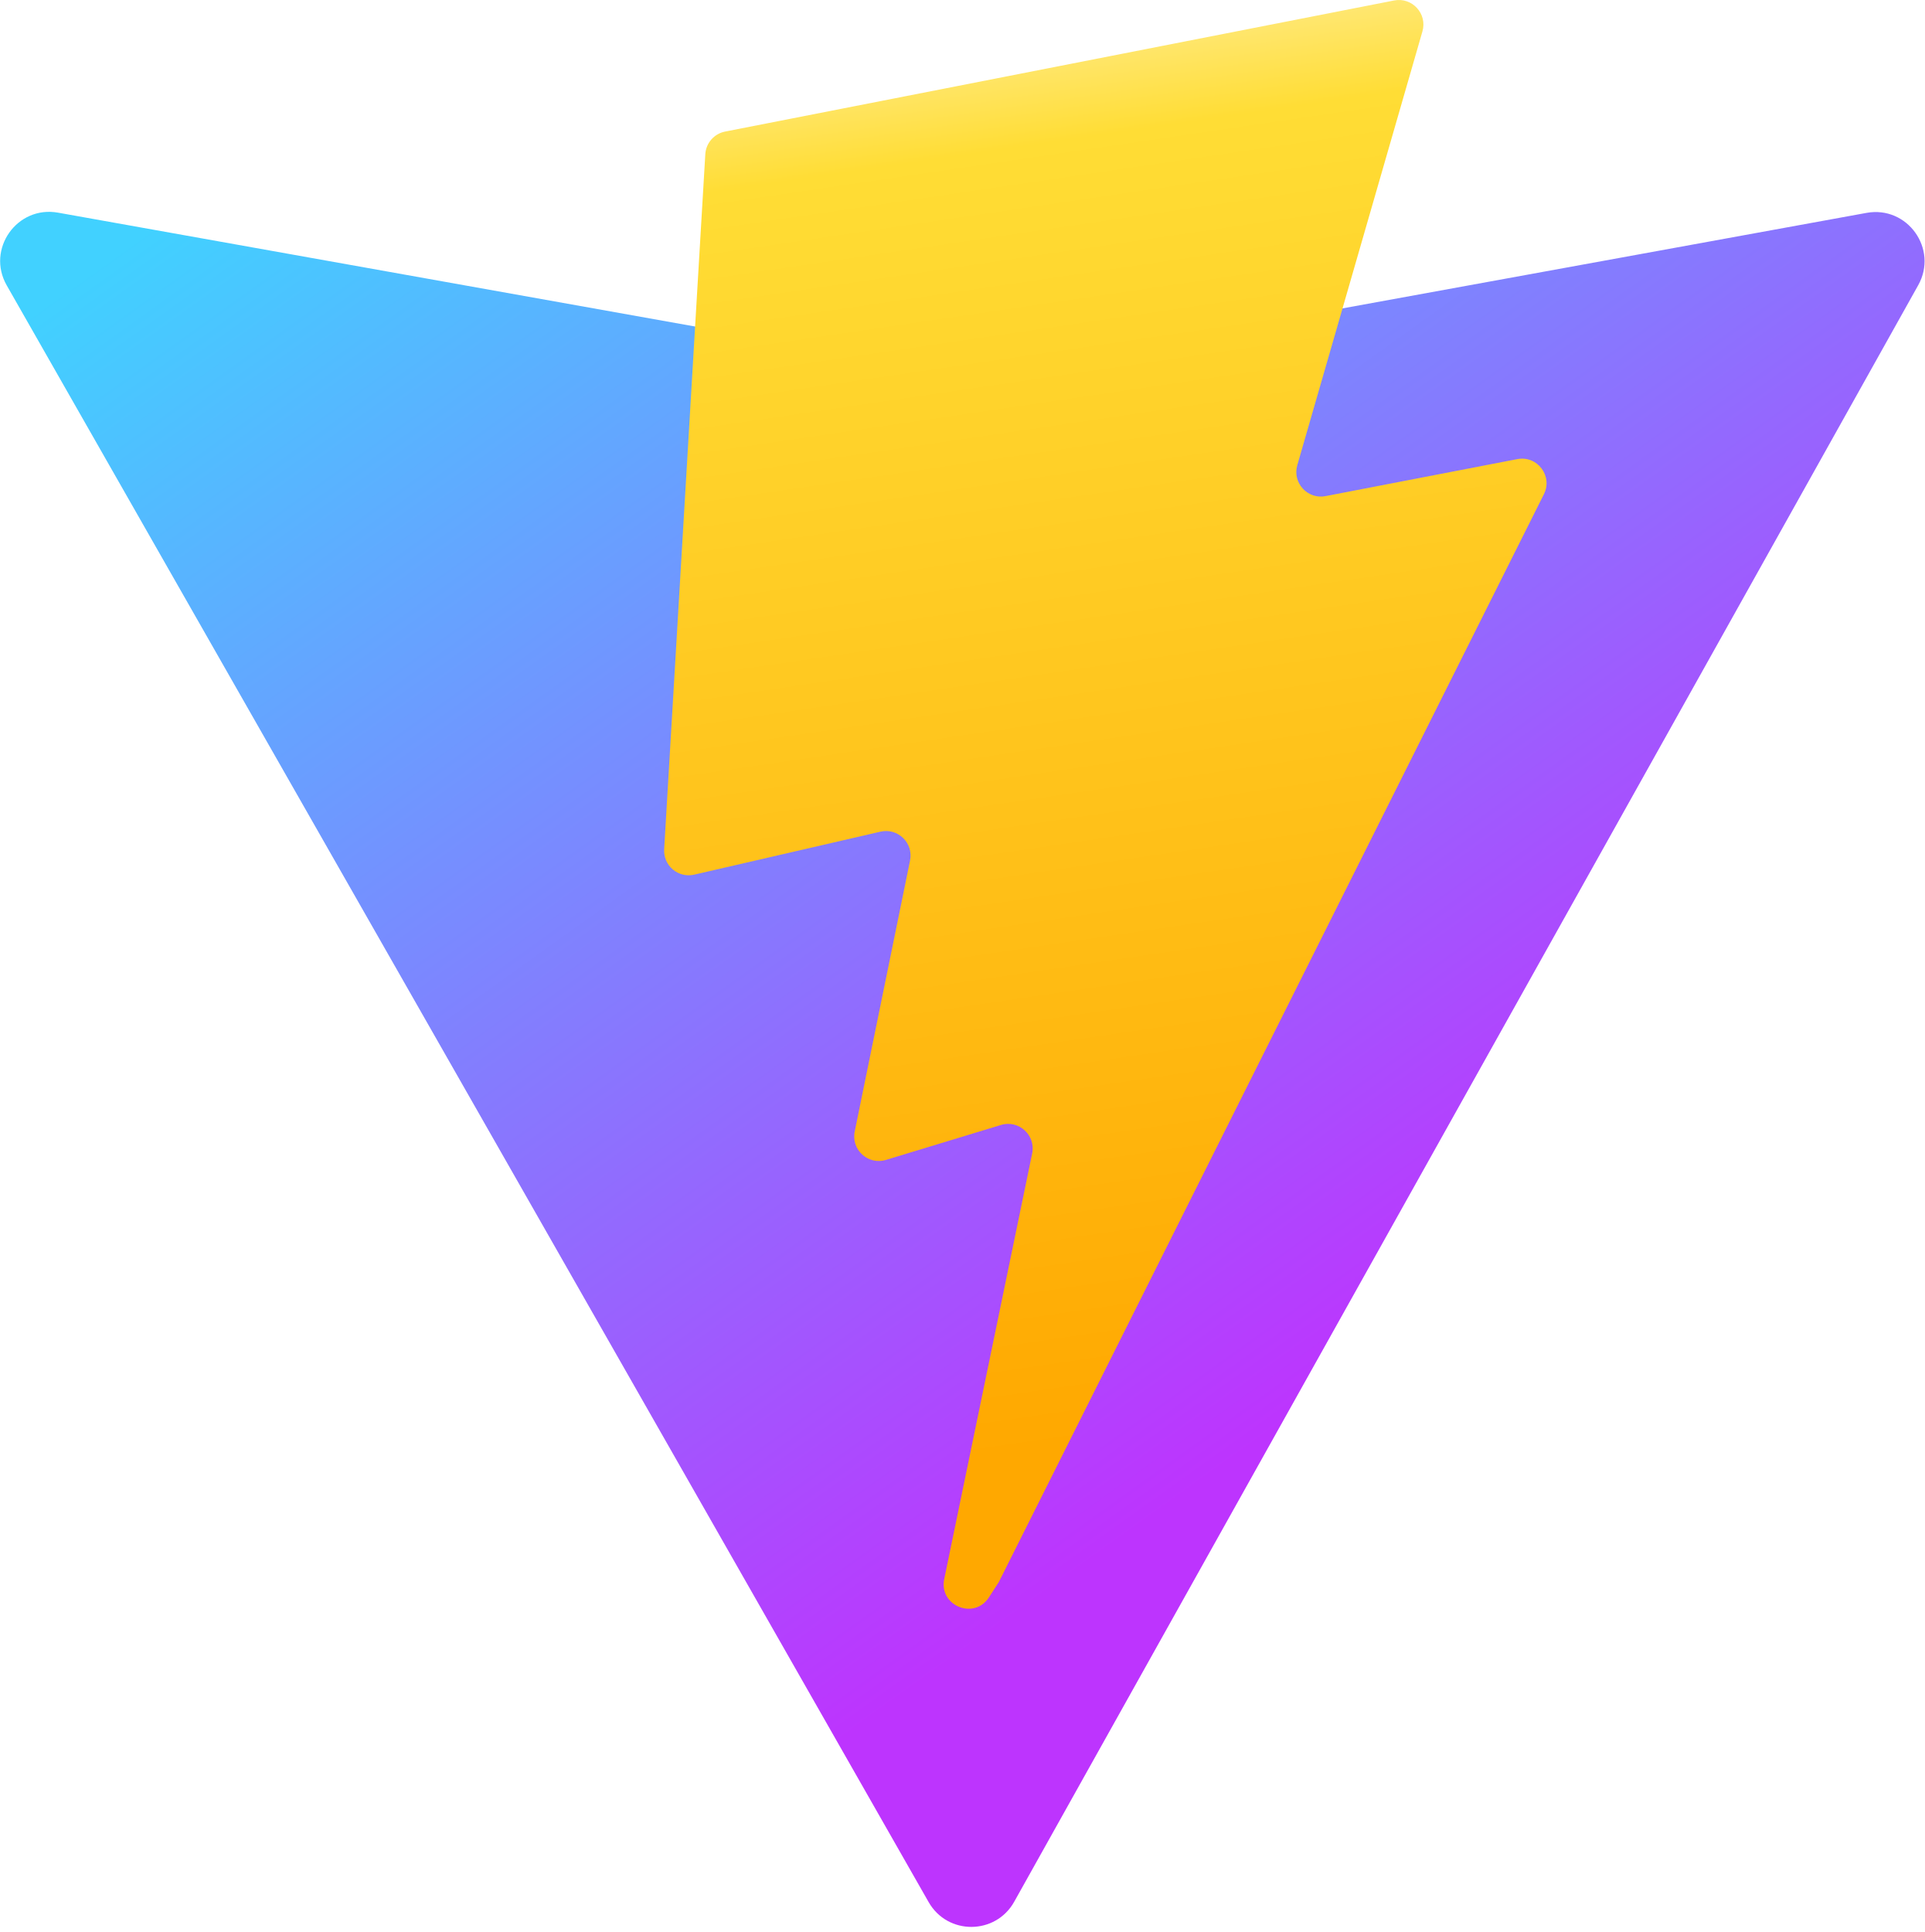
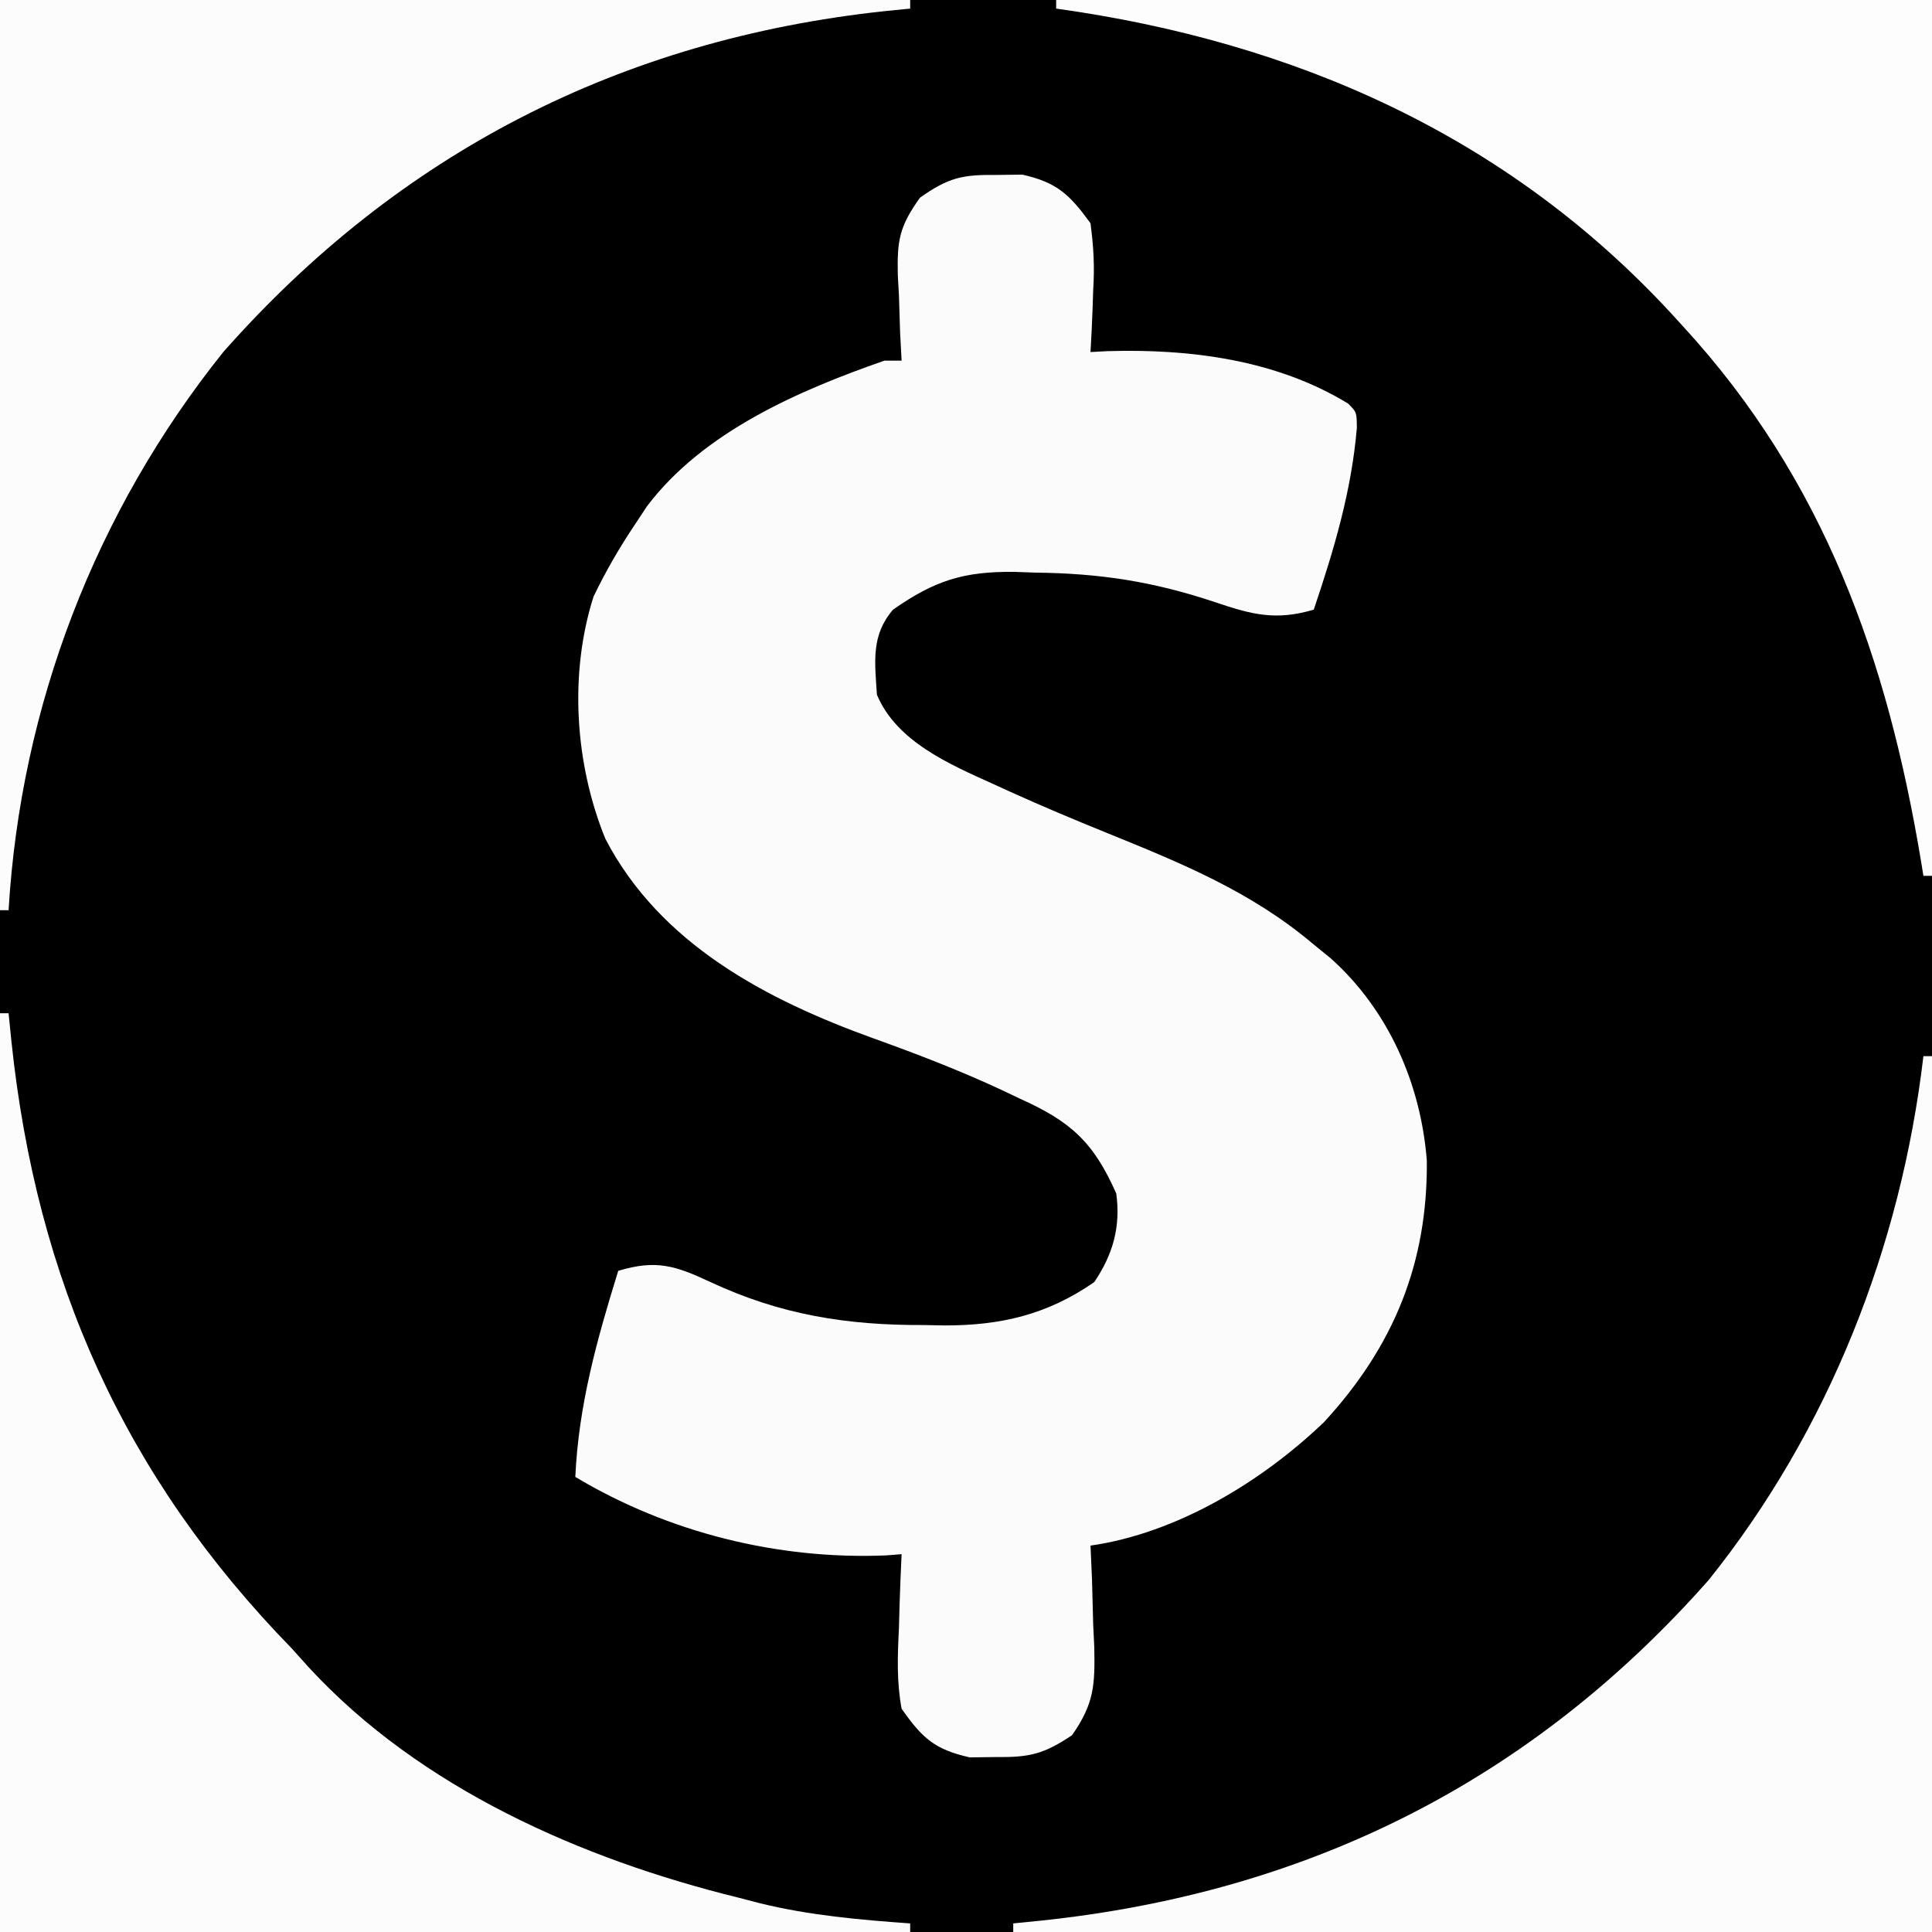
- <svg xmlns="http://www.w3.org/2000/svg" aria-hidden="true" role="img" class="iconify iconify--logos" width="31.88" height="32" preserveAspectRatio="xMidYMid meet" viewBox="0 0 256 257">
-   <defs>
-     <linearGradient id="IconifyId1813088fe1fbc01fb466" x1="-.828%" x2="57.636%" y1="7.652%" y2="78.411%">
-       <stop offset="0%" stop-color="#41D1FF" />
-       <stop offset="100%" stop-color="#BD34FE" />
-     </linearGradient>
-     <linearGradient id="IconifyId1813088fe1fbc01fb467" x1="43.376%" x2="50.316%" y1="2.242%" y2="89.03%">
-       <stop offset="0%" stop-color="#FFEA83" />
-       <stop offset="8.333%" stop-color="#FFDD35" />
-       <stop offset="100%" stop-color="#FFA800" />
-     </linearGradient>
-   </defs>
-   <path fill="url(#IconifyId1813088fe1fbc01fb466)" d="M255.153 37.938L134.897 252.976c-2.483 4.44-8.862 4.466-11.382.048L.875 37.958c-2.746-4.814 1.371-10.646 6.827-9.67l120.385 21.517a6.537 6.537 0 0 0 2.322-.004l117.867-21.483c5.438-.991 9.574 4.796 6.877 9.62Z" />
-   <path fill="url(#IconifyId1813088fe1fbc01fb467)" d="M185.432.063L96.44 17.501a3.268 3.268 0 0 0-2.634 3.014l-5.474 92.456a3.268 3.268 0 0 0 3.997 3.378l24.777-5.718c2.318-.535 4.413 1.507 3.936 3.838l-7.361 36.047c-.495 2.426 1.782 4.5 4.151 3.78l15.304-4.649c2.372-.72 4.652 1.36 4.15 3.788l-11.698 56.621c-.732 3.542 3.979 5.473 5.943 2.437l1.313-2.028l72.516-144.72c1.215-2.423-.88-5.186-3.54-4.672l-25.505 4.922c-2.396.462-4.435-1.77-3.759-4.114l16.646-57.705c.677-2.35-1.37-4.583-3.769-4.113Z" />
+ <svg xmlns="http://www.w3.org/2000/svg" version="1.1" width="225" height="225">
+   <path d="M0 0 C74.25 0 148.5 0 225 0 C225 74.25 225 148.5 225 225 C150.75 225 76.5 225 0 225 C0 150.75 0 76.5 0 0 Z " fill="#000000" transform="translate(0,0)" />
+   <path d="M0 0 C1.011 -0.013 2.021 -0.026 3.062 -0.039 C7.111 0.876 8.57 2.283 11 5.625 C11.368 8.464 11.486 10.643 11.312 13.438 C11.29 14.13 11.267 14.823 11.244 15.537 C11.186 17.234 11.096 18.93 11 20.625 C11.643 20.59 12.286 20.555 12.949 20.52 C22.585 20.231 32.639 21.515 41 26.625 C42 27.625 42 27.625 42.02 29.453 C41.386 36.864 39.369 43.595 37 50.625 C32.581 51.928 29.814 51.212 25.5 49.75 C18.323 47.352 12.157 46.4 4.625 46.312 C3.8 46.283 2.975 46.254 2.125 46.225 C-3.784 46.164 -7.142 47.232 -12 50.625 C-14.573 53.626 -14.12 56.683 -13.875 60.527 C-11.597 65.988 -5.394 68.644 -0.312 70.938 C0.641 71.374 0.641 71.374 1.614 71.818 C5.327 73.497 9.075 75.075 12.852 76.605 C21.574 80.146 29.736 83.465 37 89.625 C37.976 90.42 37.976 90.42 38.973 91.23 C45.691 97.236 49.477 105.853 50.168 114.801 C50.277 126.761 46.286 136.459 38.188 145.25 C30.958 152.175 21.044 158.19 11 159.625 C11.058 160.939 11.116 162.252 11.176 163.605 C11.223 165.341 11.268 167.077 11.312 168.812 C11.354 169.677 11.396 170.541 11.439 171.432 C11.524 175.852 11.447 177.985 8.855 181.699 C5.596 183.897 3.9 184.3 0 184.25 C-1.011 184.263 -2.021 184.276 -3.062 184.289 C-7.166 183.361 -8.579 182.06 -11 178.625 C-11.582 175.49 -11.475 172.487 -11.312 169.312 C-11.279 168.059 -11.279 168.059 -11.244 166.779 C-11.186 164.727 -11.096 162.676 -11 160.625 C-11.597 160.671 -12.194 160.718 -12.809 160.766 C-25.391 161.289 -38.194 158.104 -49 151.625 C-48.614 143.243 -46.474 135.612 -44 127.625 C-39.599 126.3 -37.356 127.009 -33.25 128.938 C-25.087 132.746 -17.383 133.974 -8.438 133.938 C-7.639 133.954 -6.84 133.97 -6.018 133.986 C0.546 133.992 5.939 132.744 11.438 128.938 C13.627 125.697 14.524 122.472 14 118.625 C11.342 112.598 8.671 110.221 2.75 107.562 C1.699 107.062 1.699 107.062 0.626 106.551 C-4.239 104.284 -9.202 102.377 -14.25 100.562 C-26.754 96.055 -39.119 89.573 -45.5 77.312 C-49.041 68.608 -49.749 58.108 -46.871 49.086 C-45.423 46.099 -43.853 43.377 -42 40.625 C-41.555 39.951 -41.111 39.277 -40.652 38.582 C-34.087 29.911 -22.999 25.108 -13 21.625 C-12.34 21.625 -11.68 21.625 -11 21.625 C-11.058 20.528 -11.116 19.431 -11.176 18.301 C-11.223 16.846 -11.268 15.392 -11.312 13.938 C-11.354 13.216 -11.396 12.495 -11.439 11.752 C-11.532 7.69 -11.306 6.05 -8.855 2.645 C-5.59 0.335 -3.961 -0.051 0 0 Z " fill="#FBFBFB" transform="translate(116,20.375)" />
+   <path d="M0 0 C0.33 0 0.66 0 1 0 C1 33.66 1 67.32 1 102 C-34.31 102 -69.62 102 -106 102 C-106 101.67 -106 101.34 -106 101 C-104.368 100.836 -104.368 100.836 -102.703 100.668 C-71.774 97.406 -45.751 84.501 -25 61 C-11.013 43.533 -2.615 22.186 0 0 Z " fill="#FCFCFC" transform="translate(224,123)" />
+   <path d="M0 0 C0.33 0 0.66 0 1 0 C1.11 1.088 1.219 2.176 1.332 3.297 C4.266 31.144 14.482 53.984 34 74 C34.643 74.717 35.286 75.433 35.949 76.172 C48.938 90.259 67.74 98.509 86 103 C86.821 103.214 87.642 103.428 88.488 103.648 C94.266 105.065 100.075 105.579 106 106 C106 106.33 106 106.66 106 107 C71.02 107 36.04 107 0 107 C0 71.69 0 36.38 0 0 Z " fill="#FCFCFC" transform="translate(0,118)" />
+   <path d="M0 0 C34.98 0 69.96 0 106 0 C106 0.33 106 0.66 106 1 C105.019 1.098 104.038 1.196 103.027 1.297 C72.34 4.592 46.493 17.791 26 41 C11.106 59.6 2.406 82.24 1 106 C0.67 106 0.34 106 0 106 C0 71.02 0 36.04 0 0 Z " fill="#FCFCFC" transform="translate(0,0)" />
+   <path d="M0 0 C33.66 0 67.32 0 102 0 C102 33.66 102 67.32 102 102 C101.67 102 101.34 102 101 102 C100.865 101.171 100.865 101.171 100.728 100.326 C96.808 76.758 89.438 55.889 73 38 C72.553 37.51 72.106 37.021 71.645 36.517 C52.444 15.728 27.723 4.866 0 1 C0 0.67 0 0.34 0 0 Z " fill="#FDFDFD" transform="translate(123,0)" />
</svg>
